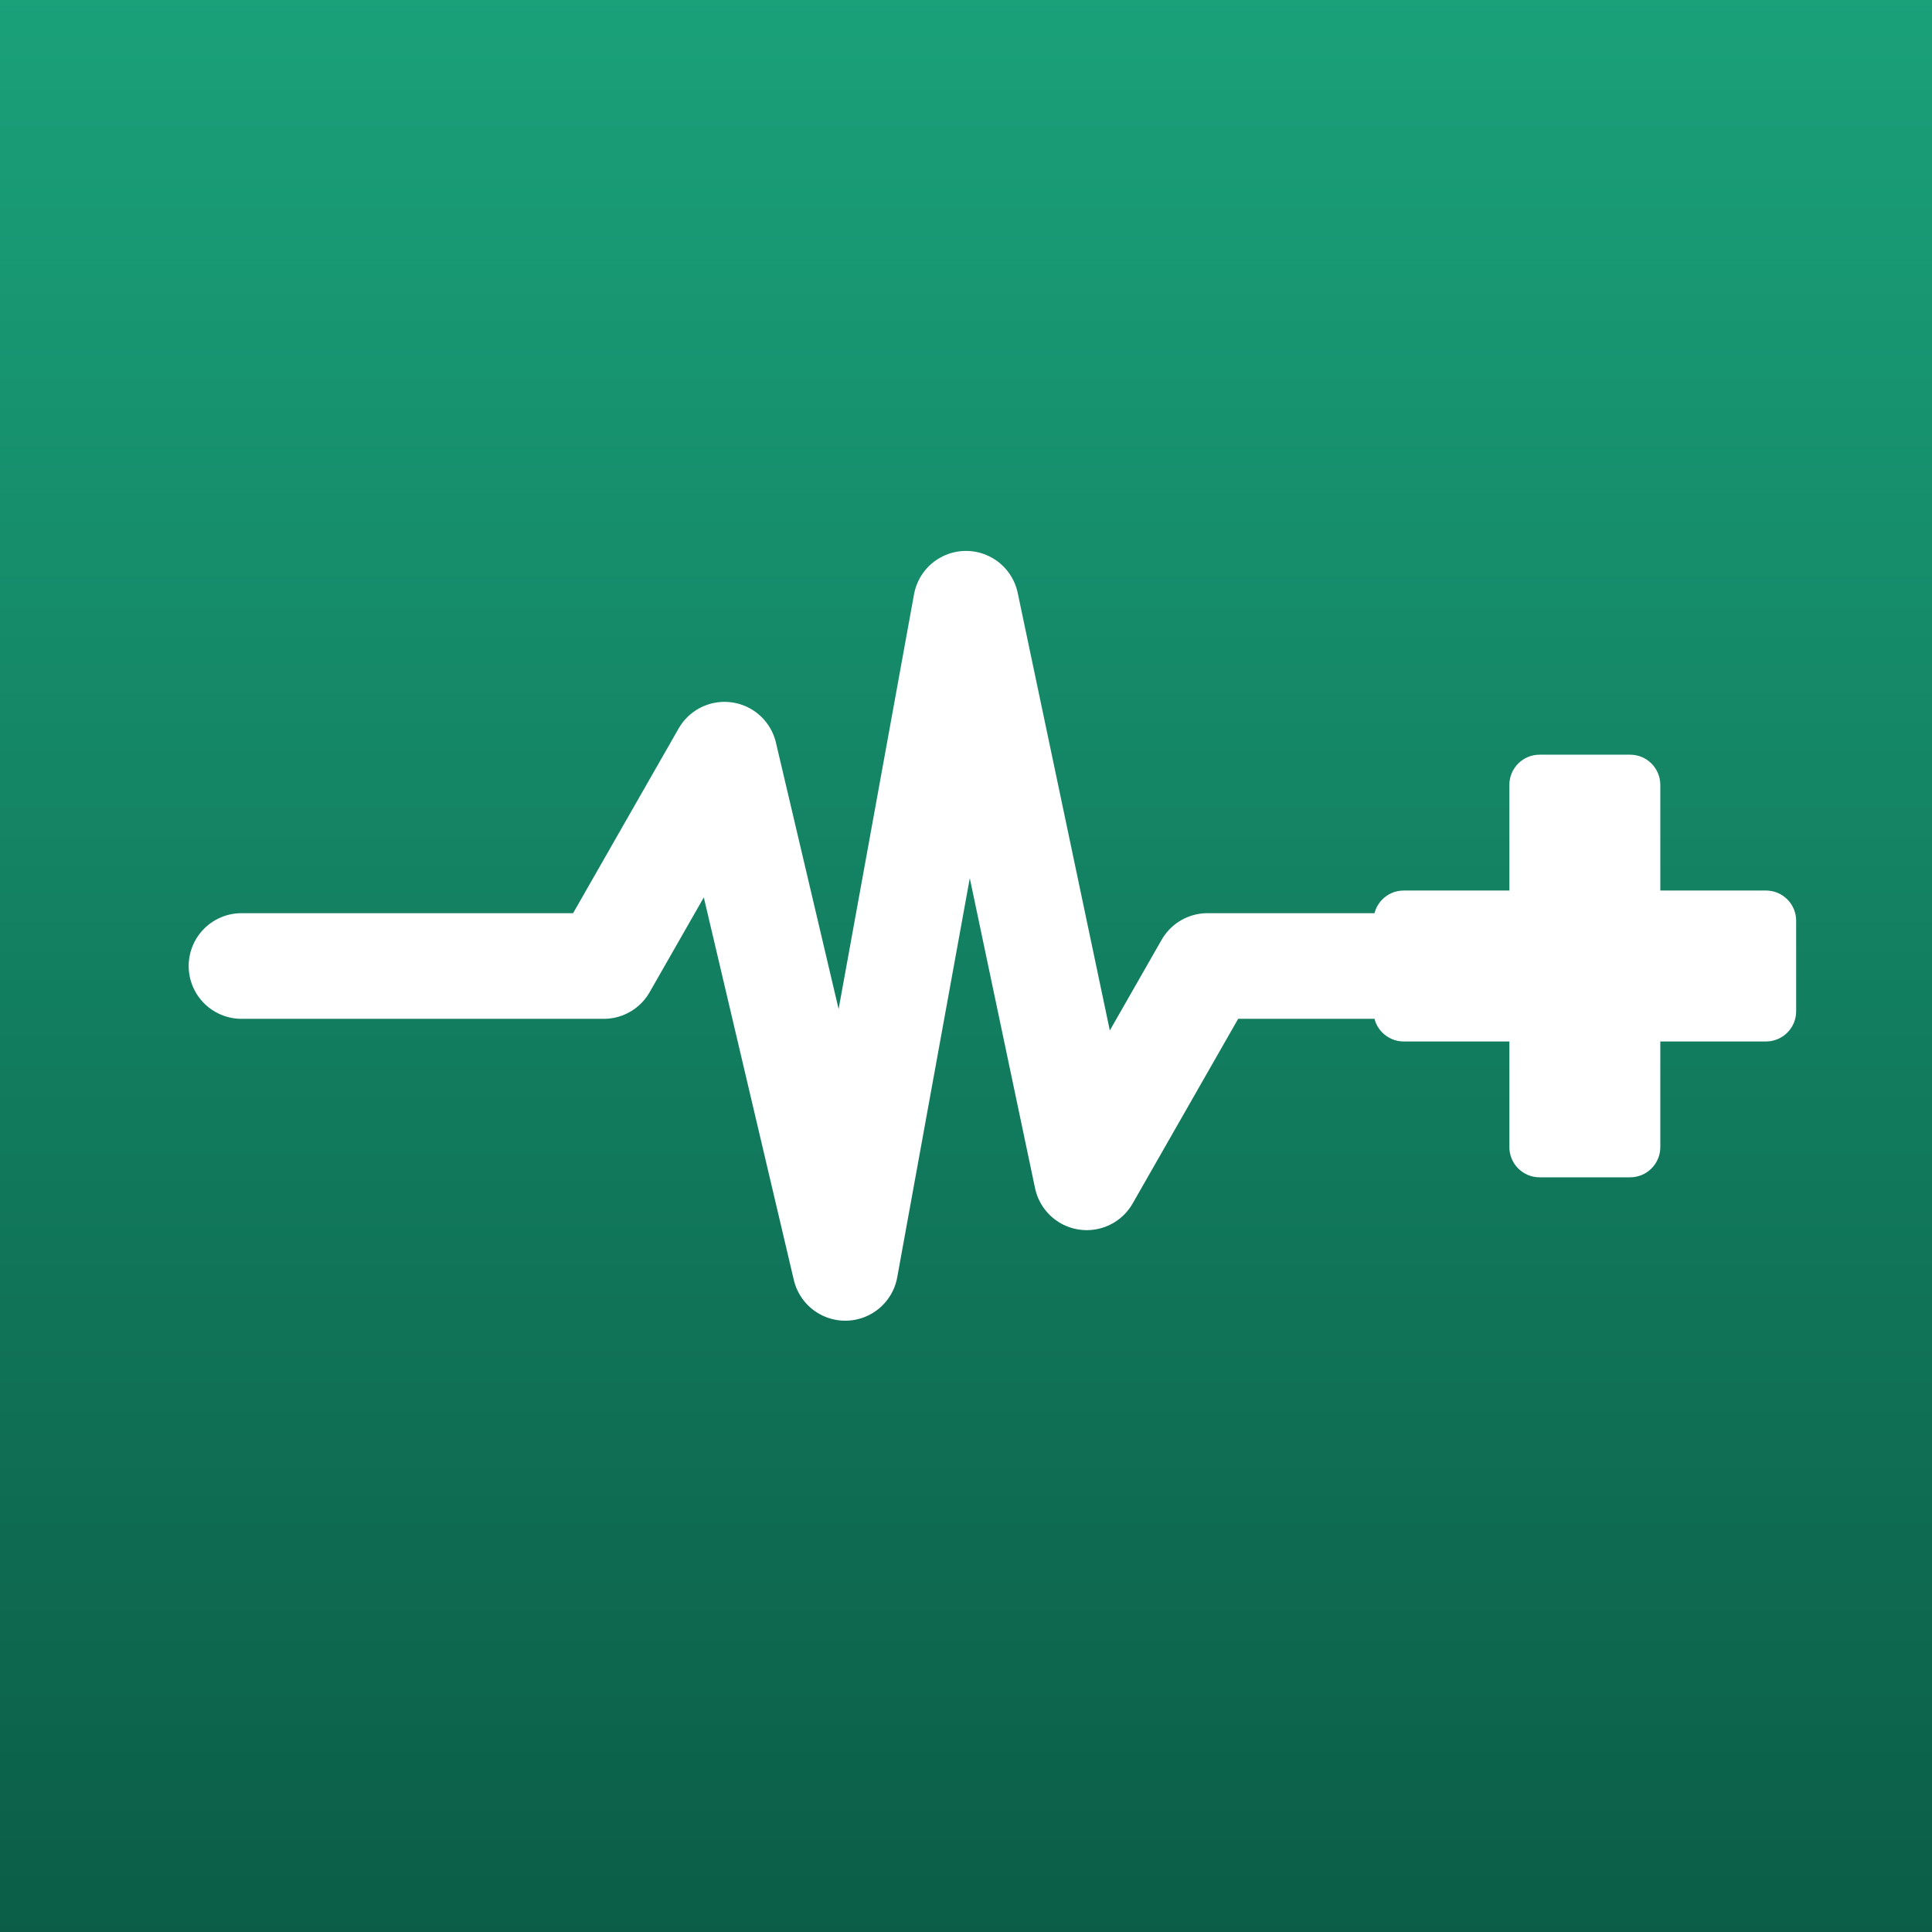
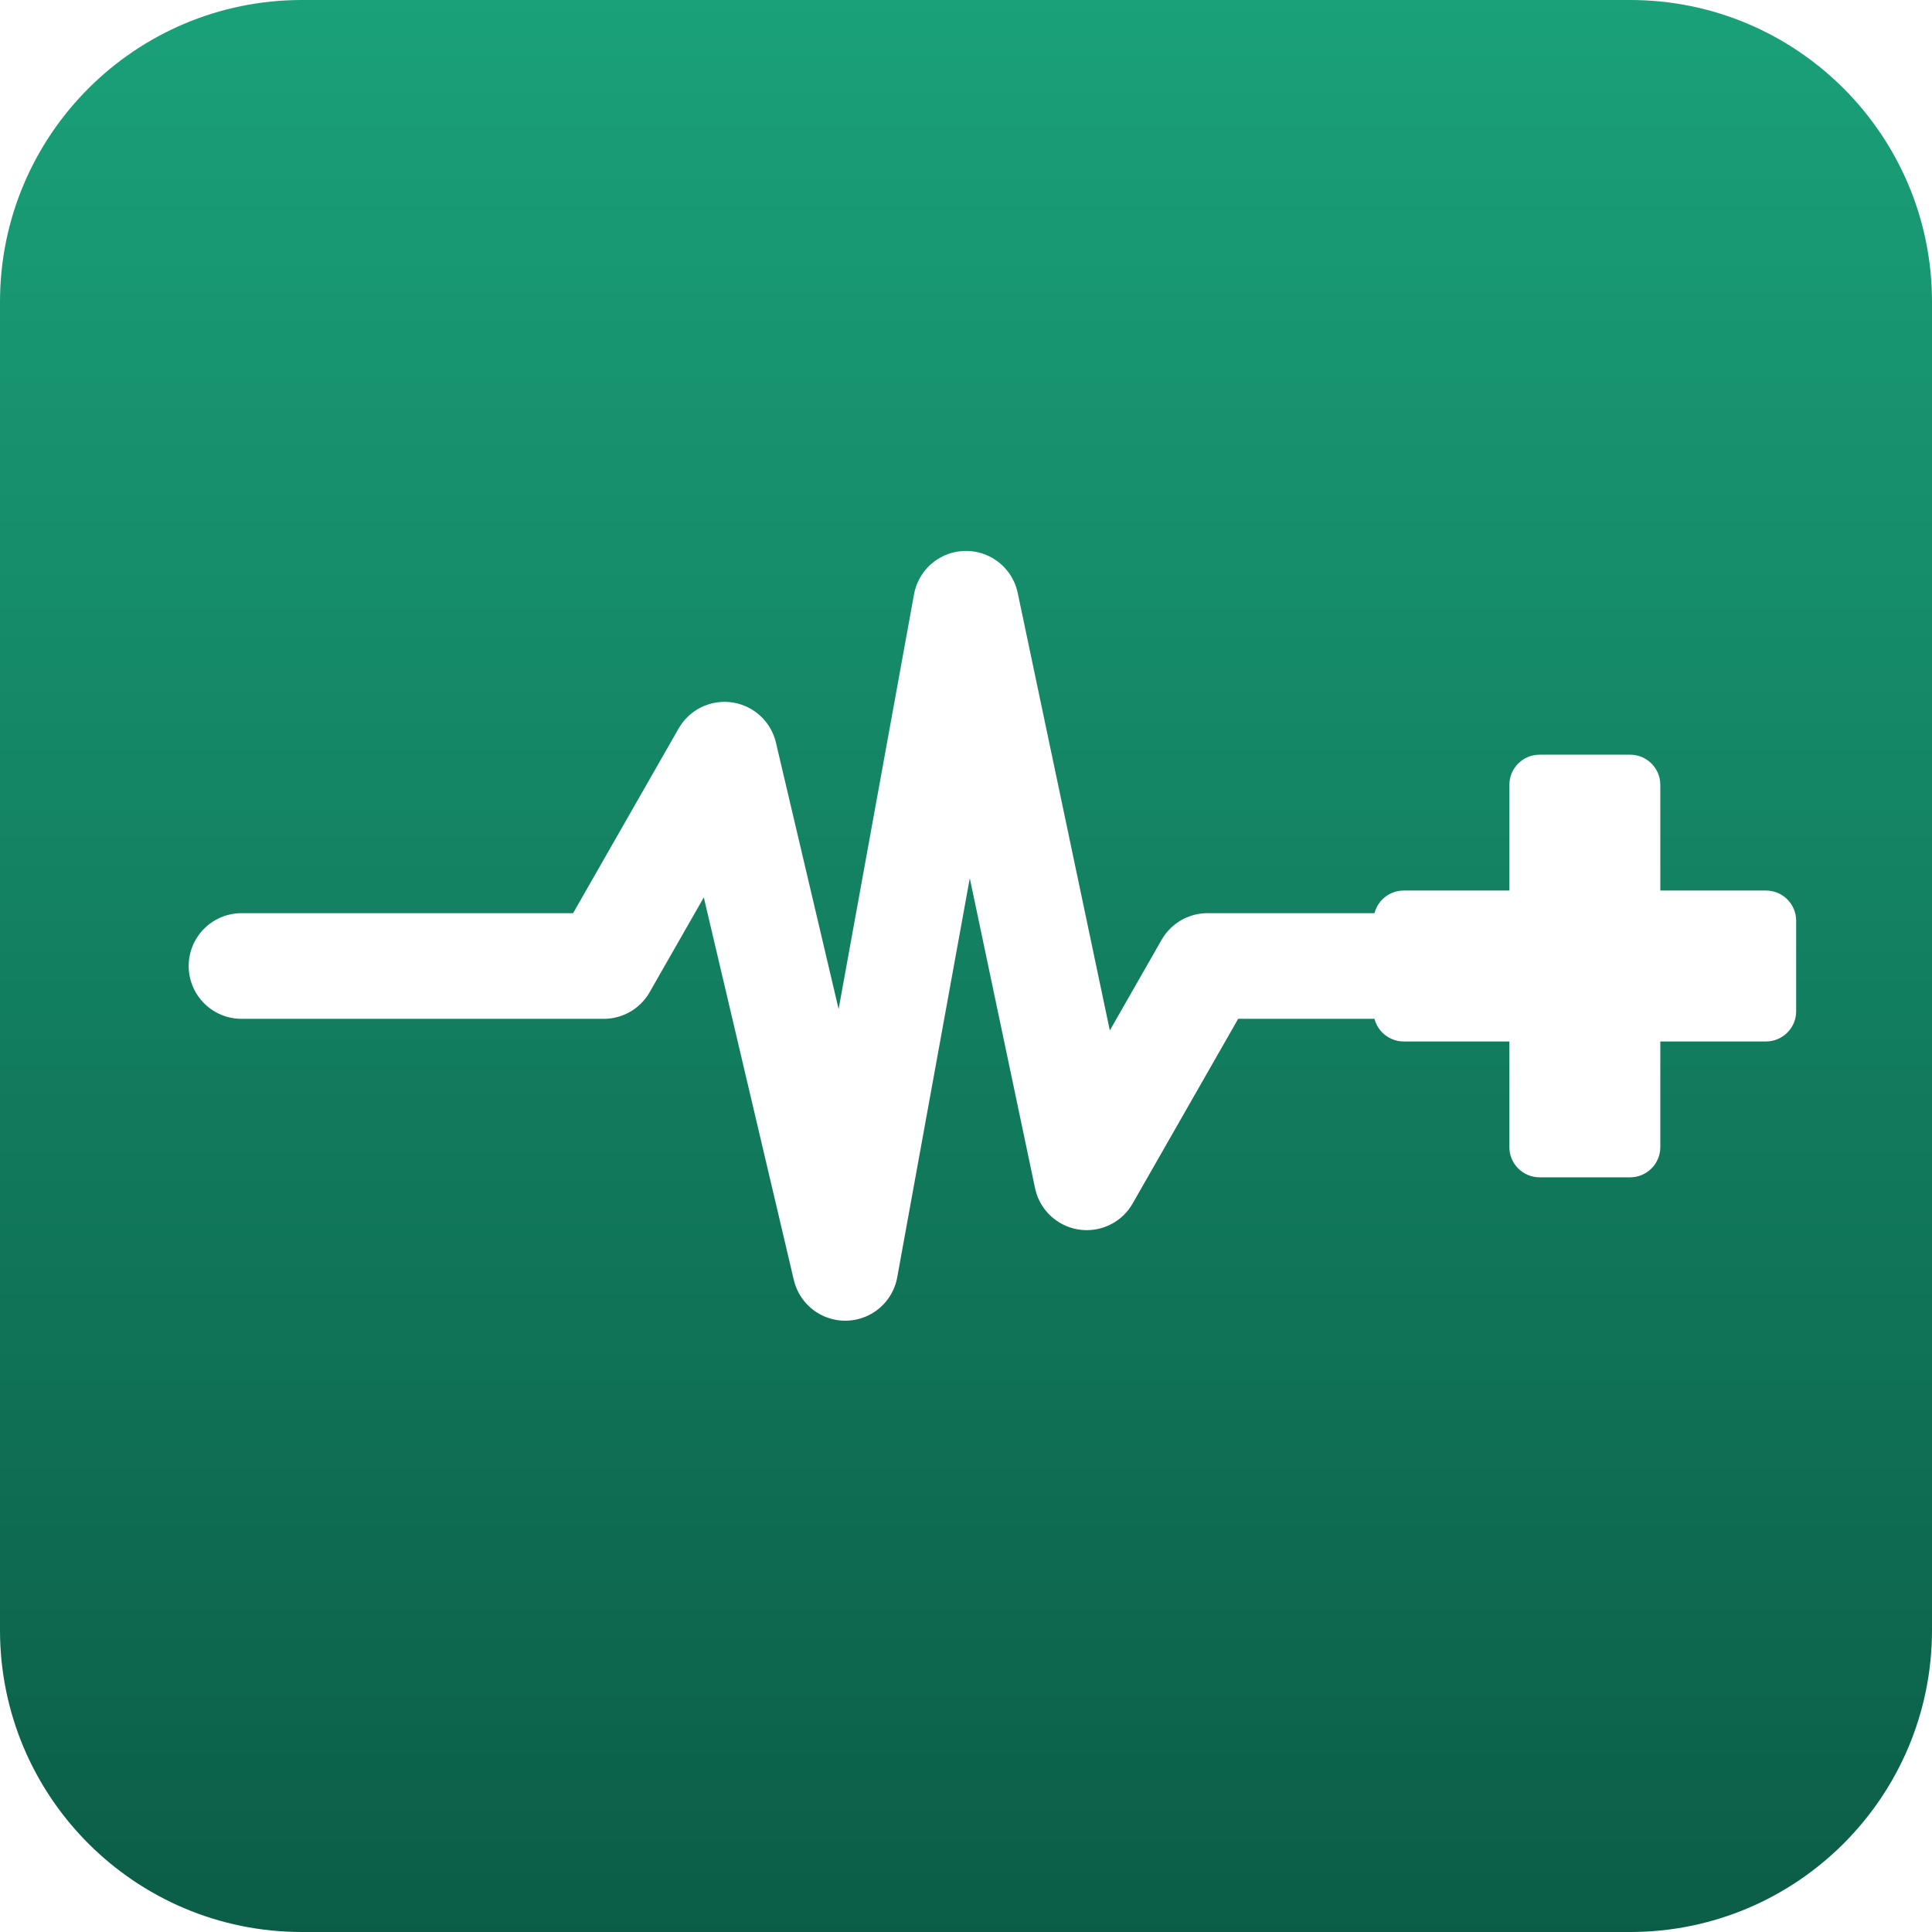
<svg xmlns="http://www.w3.org/2000/svg" viewBox="0 0 128 128" role="img" aria-label="SignalK Doctor">
  <defs>
    <linearGradient id="bg" x1="0" y1="0" x2="0" y2="1">
      <stop offset="0" stop-color="#1aa17a" />
      <stop offset="1" stop-color="#0b5d47" />
    </linearGradient>
+     <clipPath id="rounded">
+       <rect x="0" y="0" width="128" height="128" rx="20" />
+     </clipPath>
  </defs>
-   <rect width="128" height="128" fill="url(#bg)" />
-   <path d="M 16 64            L 40 64            L 48 50            L 56 84            L 64 40            L 72 78            L 80 64            L 96 64" stroke="#ffffff" stroke-width="7" stroke-linecap="round" stroke-linejoin="round" fill="none" />
-   <g fill="#ffffff">
-     <rect x="100" y="50" width="10" height="28" rx="2" />
-     <rect x="91" y="59" width="28" height="10" rx="2" />
+   <rect width="128" height="128" fill="#ffffff" />
+   <g clip-path="url(#rounded)">
+     <rect width="128" height="128" fill="url(#bg)" />
+     <path d="M 16 64              L 40 64              L 48 50              L 56 84              L 64 40              L 72 78              L 80 64              L 96 64" stroke="#ffffff" stroke-width="7" stroke-linecap="round" stroke-linejoin="round" fill="none" />
+     <g fill="#ffffff">
+       <rect x="100" y="50" width="10" height="28" rx="2" />
+       <rect x="91" y="59" width="28" height="10" rx="2" />
+     </g>
  </g>
</svg>
